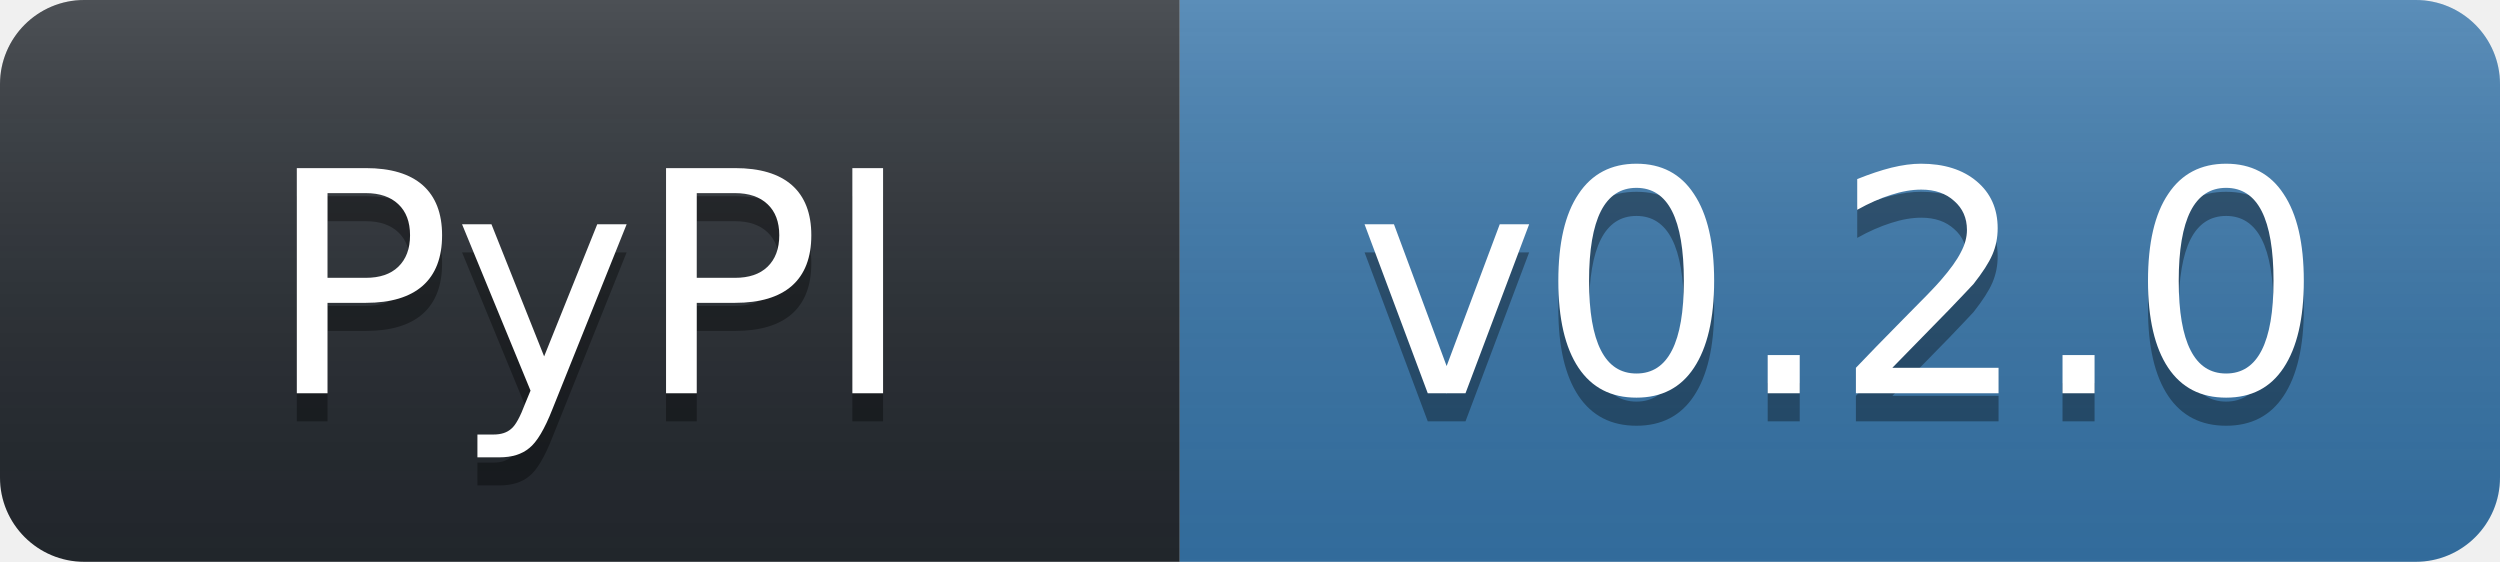
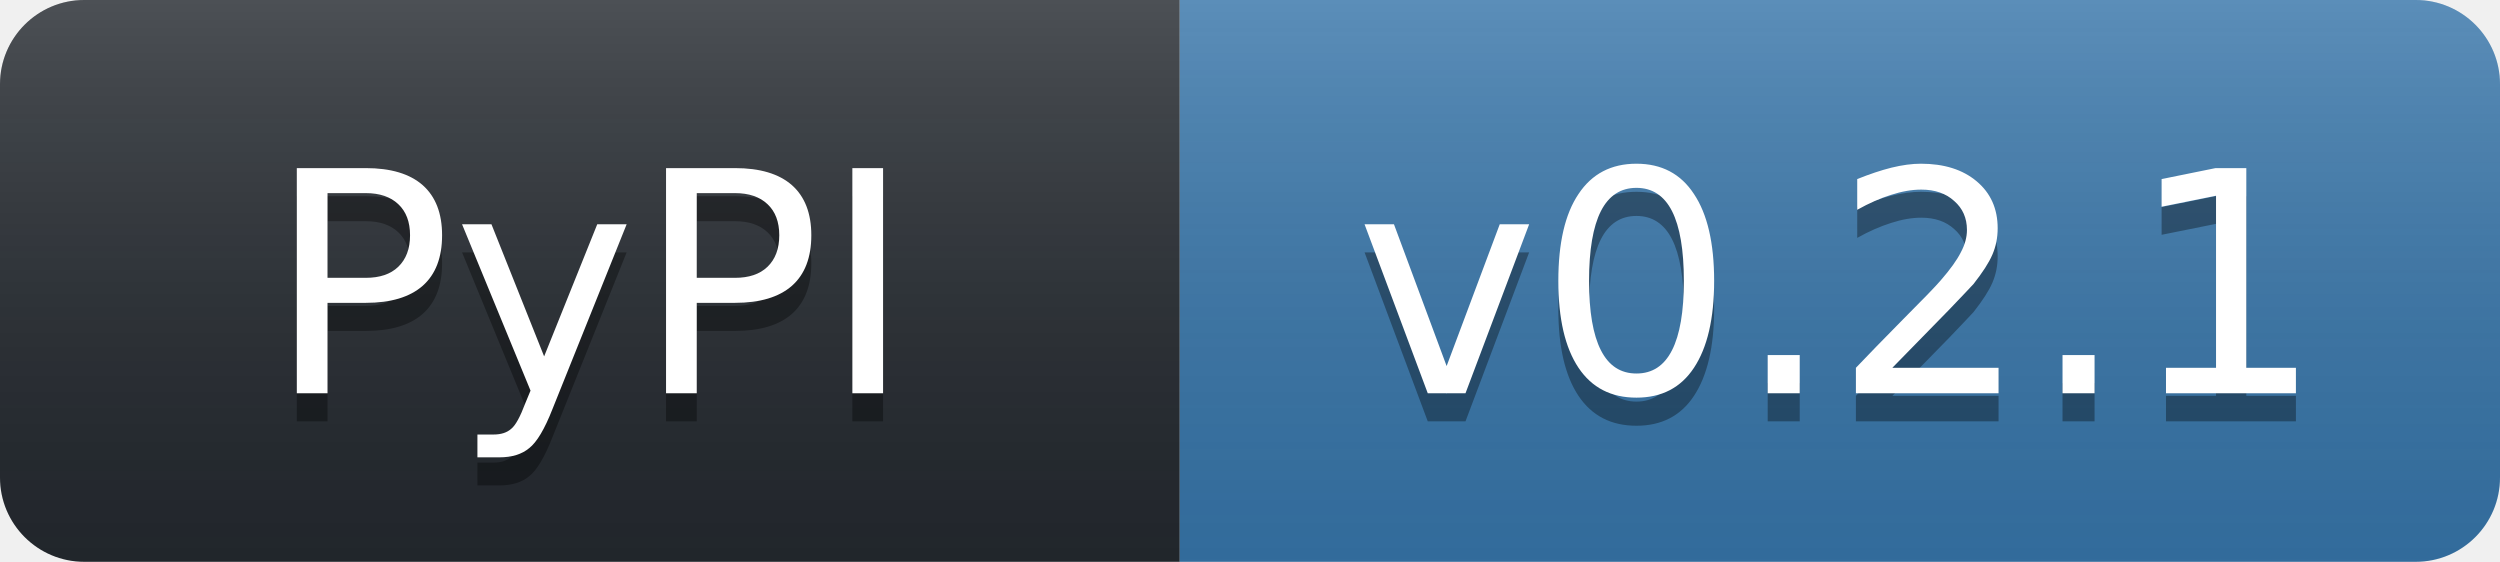
- <svg xmlns="http://www.w3.org/2000/svg" width="89" height="20" role="img" aria-label="PyPI: v0.2.0">
+ <svg xmlns="http://www.w3.org/2000/svg" width="89" height="20" role="img" aria-label="PyPI: v0.2.1">
  <defs>
    <linearGradient id="g" x2="0" y2="100%">
      <stop offset="0" stop-color="#fff" stop-opacity=".18" />
      <stop offset="1" stop-color="#000" stop-opacity=".08" />
    </linearGradient>
    <clipPath id="r">
      <rect width="89" height="20" rx="3" />
    </clipPath>
  </defs>
  <g clip-path="url(#r)">
    <rect width="42" height="20" fill="#24292f" />
    <rect x="42" width="47" height="20" fill="#3775a9" />
    <rect width="89" height="20" fill="url(#g)" />
  </g>
  <g fill="#fff" text-anchor="middle" font-family="Verdana,DejaVu Sans,sans-serif" font-size="11">
    <text x="21" y="15" fill="#000" fill-opacity=".35">PyPI</text>
    <text x="21" y="14">PyPI</text>
-     <text x="65.5" y="15" fill="#000" fill-opacity=".35">v0.2.0</text>
-     <text x="65.5" y="14">v0.2.0</text>
+     <text x="65.5" y="15" fill="#000" fill-opacity=".35">v0.2.1</text>
+     <text x="65.5" y="14">v0.2.1</text>
  </g>
</svg>
